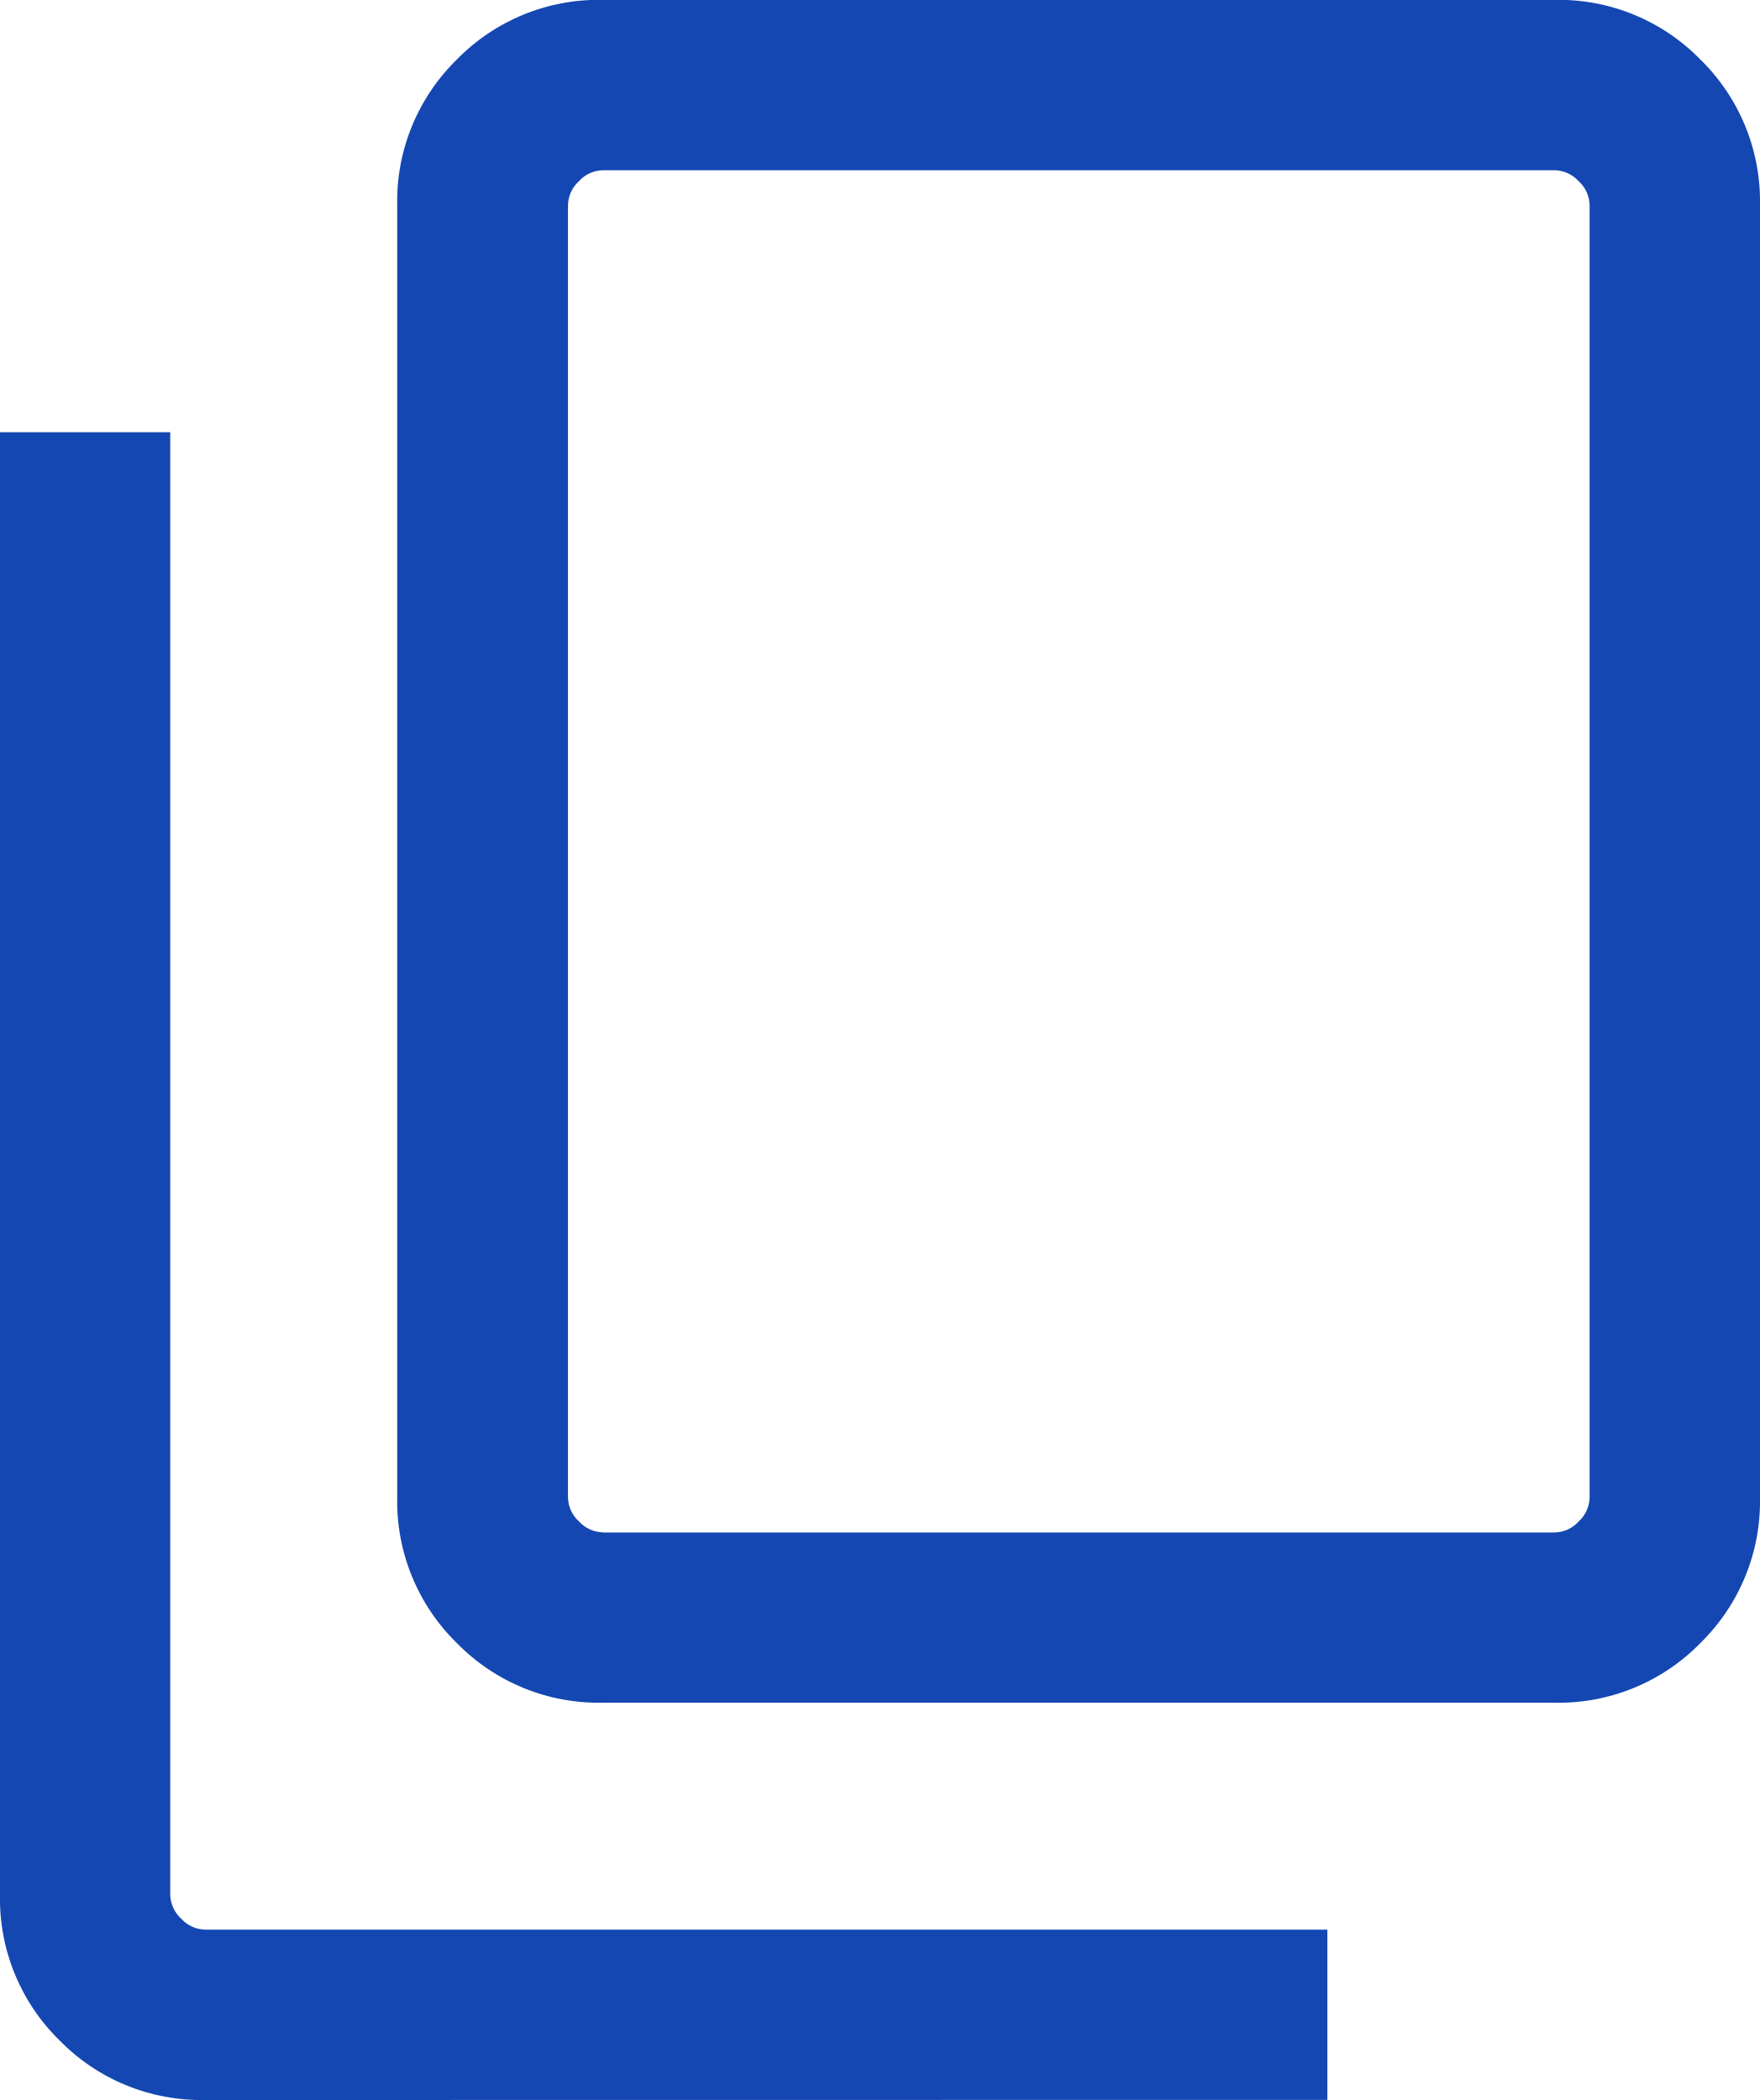
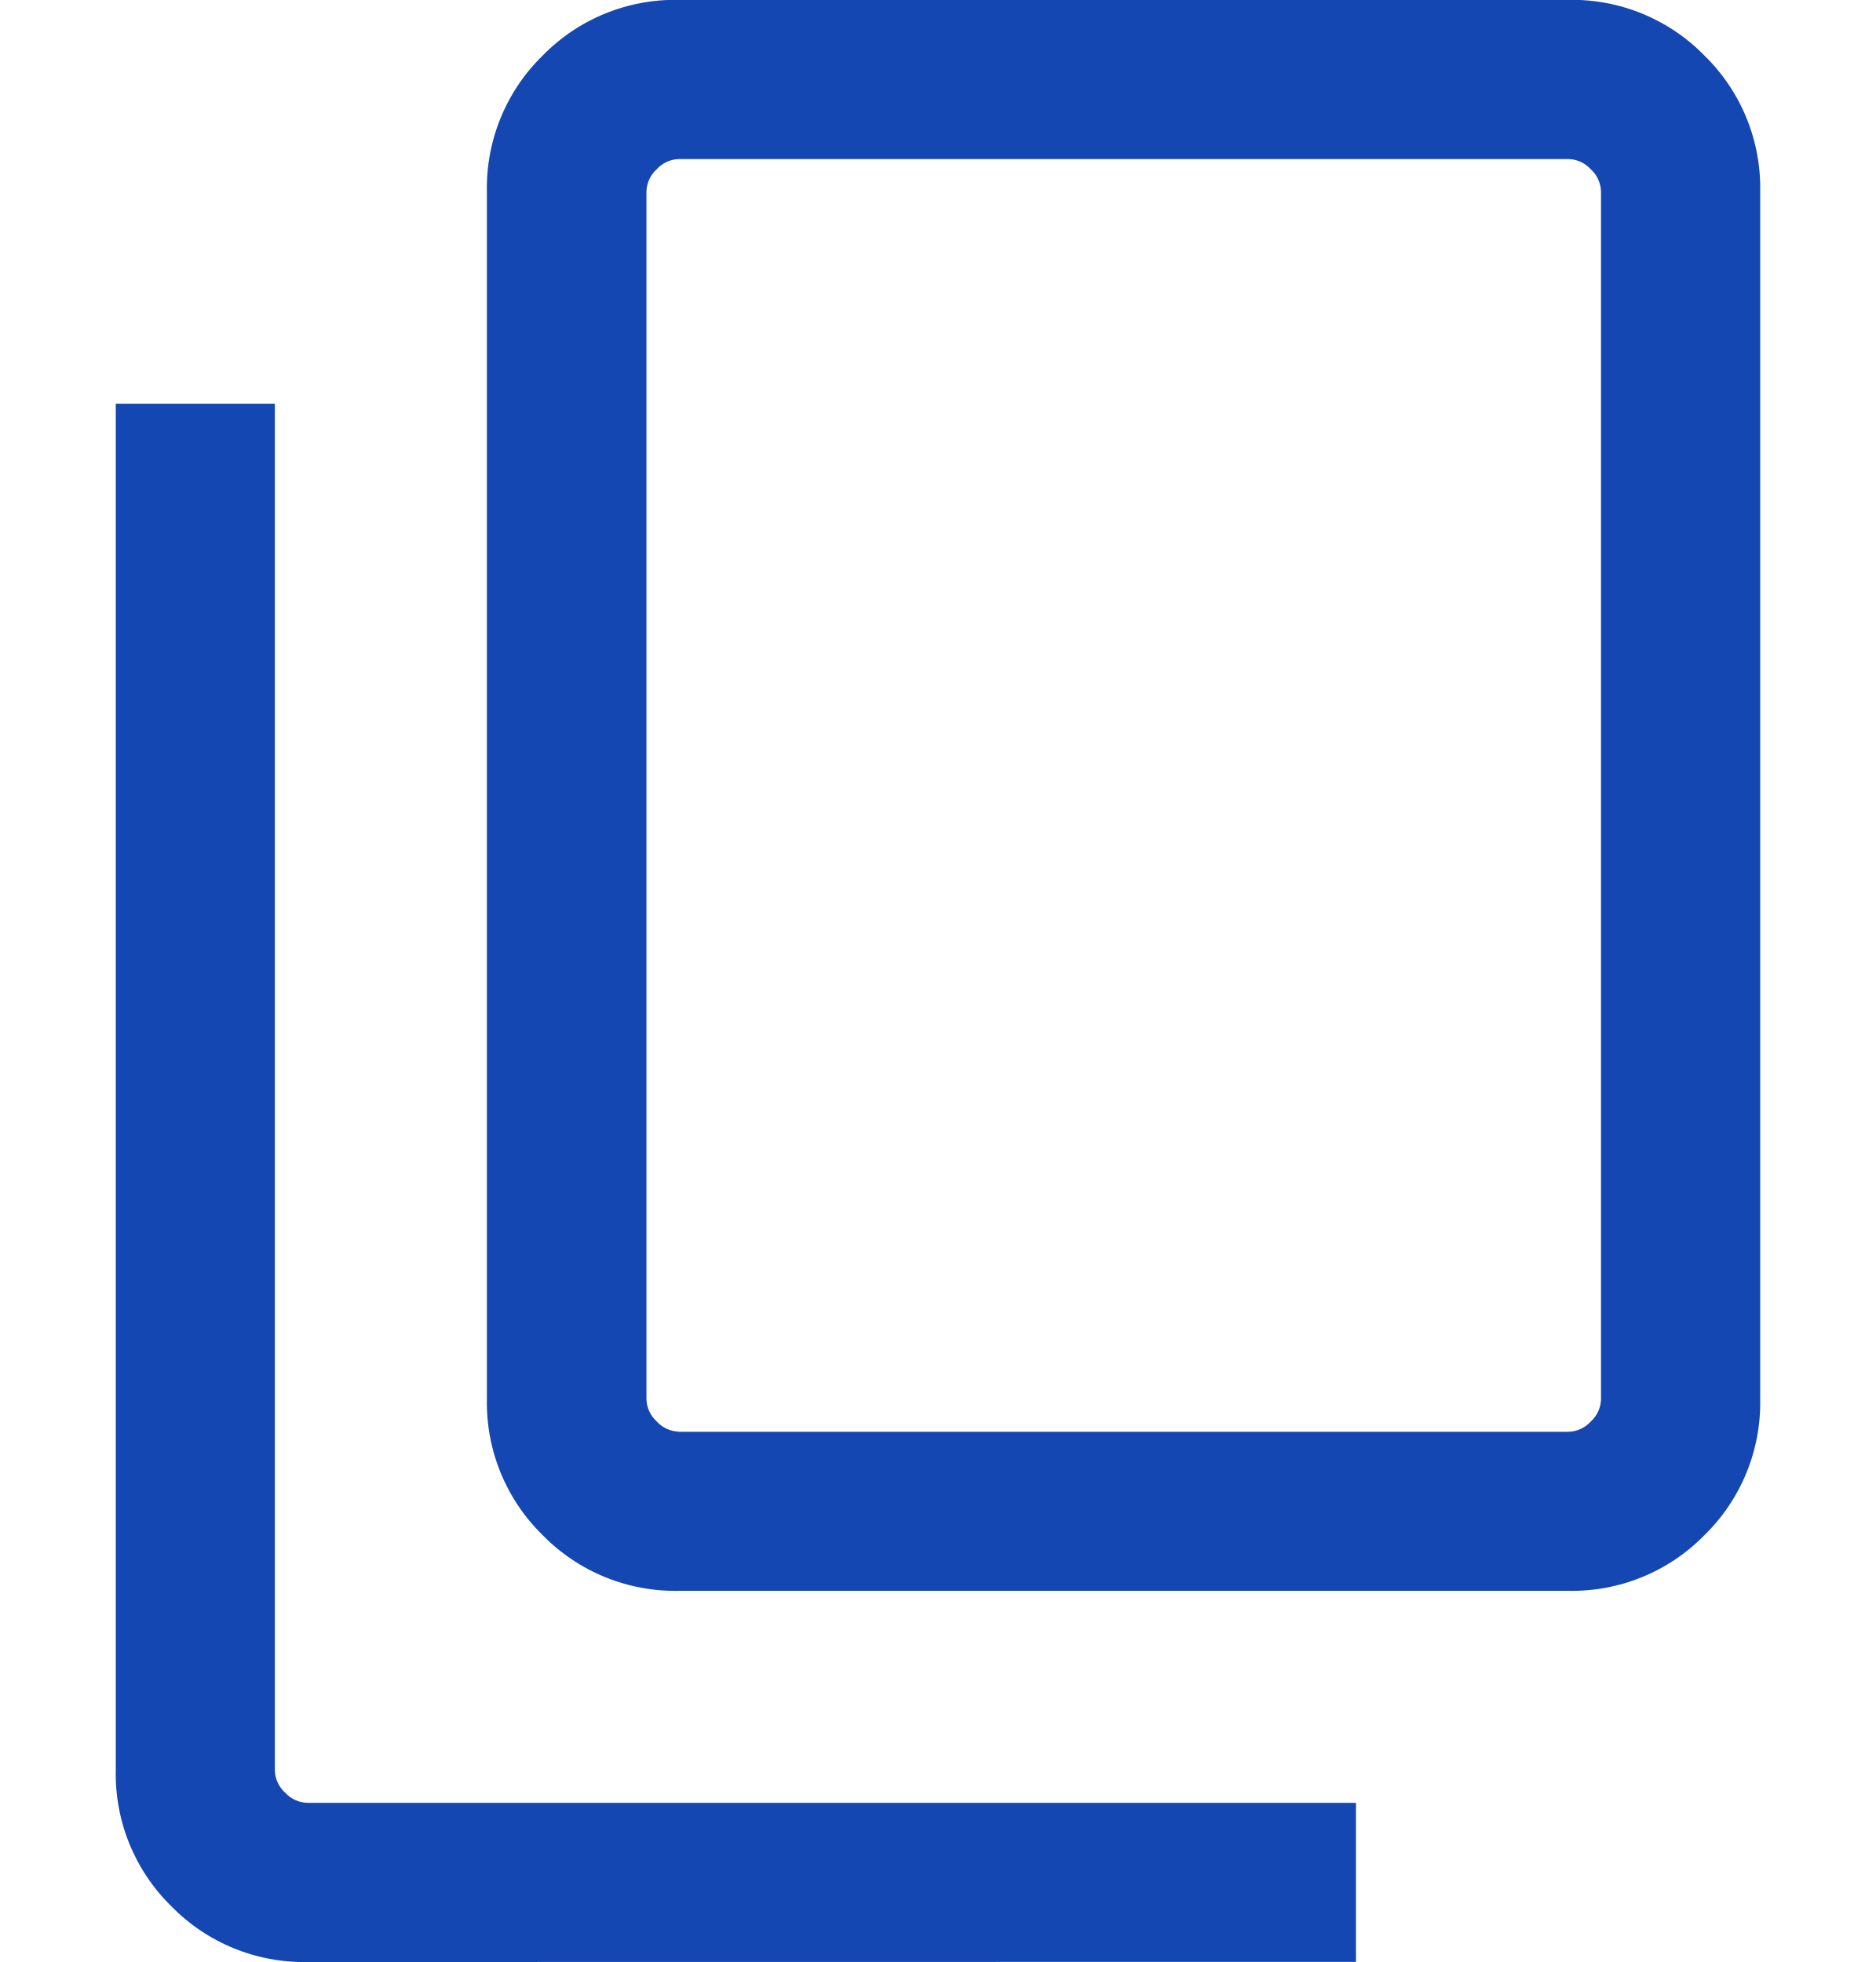
- <svg xmlns="http://www.w3.org/2000/svg" width="13.808" height="16.481" viewBox="0 0 13.808 16.481">
+ <svg xmlns="http://www.w3.org/2000/svg" width="57.808" height="60.481" viewBox="0 0 13.808 16.481">
  <path id="content_copy_FILL0_wght300_GRAD0_opsz24" d="M154.728-846.637a1.555,1.555,0,0,1-1.143-.468,1.555,1.555,0,0,1-.468-1.143V-858.39a1.554,1.554,0,0,1,.468-1.143,1.554,1.554,0,0,1,1.143-.468H162.2a1.554,1.554,0,0,1,1.143.468,1.555,1.555,0,0,1,.468,1.143v10.142a1.555,1.555,0,0,1-.468,1.143,1.555,1.555,0,0,1-1.143.468Zm0-1.336H162.2a.261.261,0,0,0,.188-.086.261.261,0,0,0,.086-.188V-858.39a.261.261,0,0,0-.086-.188.261.261,0,0,0-.188-.086h-7.469a.261.261,0,0,0-.188.086.261.261,0,0,0-.086.188v10.142a.261.261,0,0,0,.086.188A.261.261,0,0,0,154.728-847.974Zm-3.118,4.454a1.555,1.555,0,0,1-1.143-.468A1.555,1.555,0,0,1,150-845.13v-11.478h1.336v11.478a.261.261,0,0,0,.086.188.261.261,0,0,0,.188.086h8.806v1.336Zm2.844-4.454v0Z" transform="translate(-150 860)" fill="#1447b2" />
</svg>
